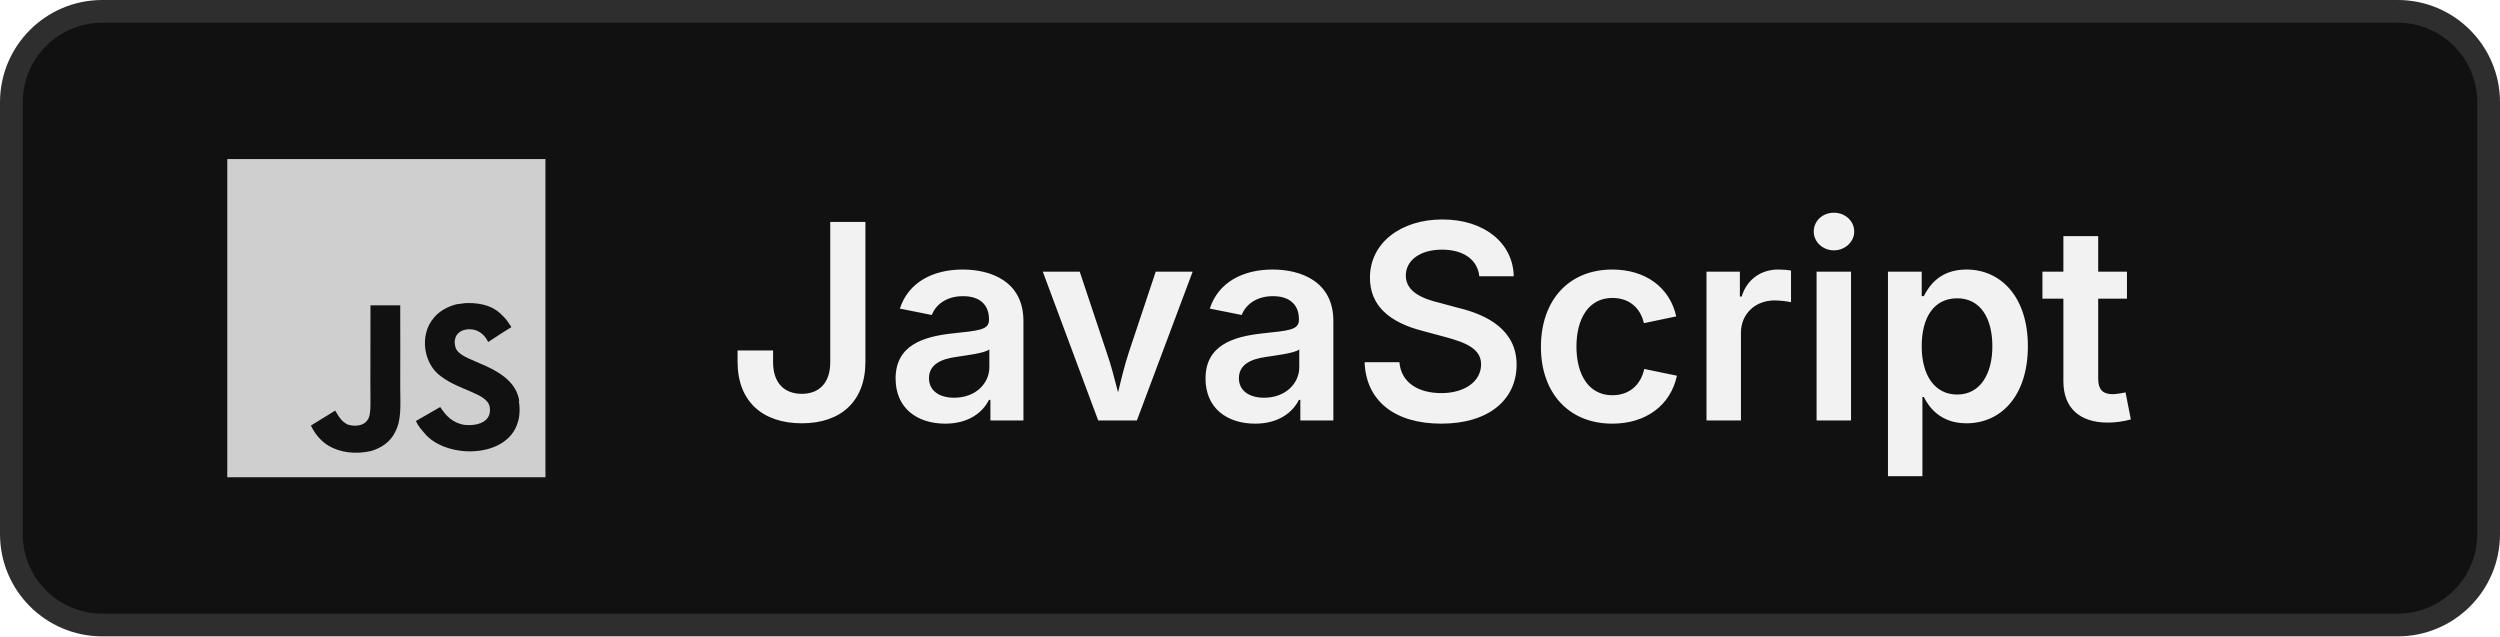
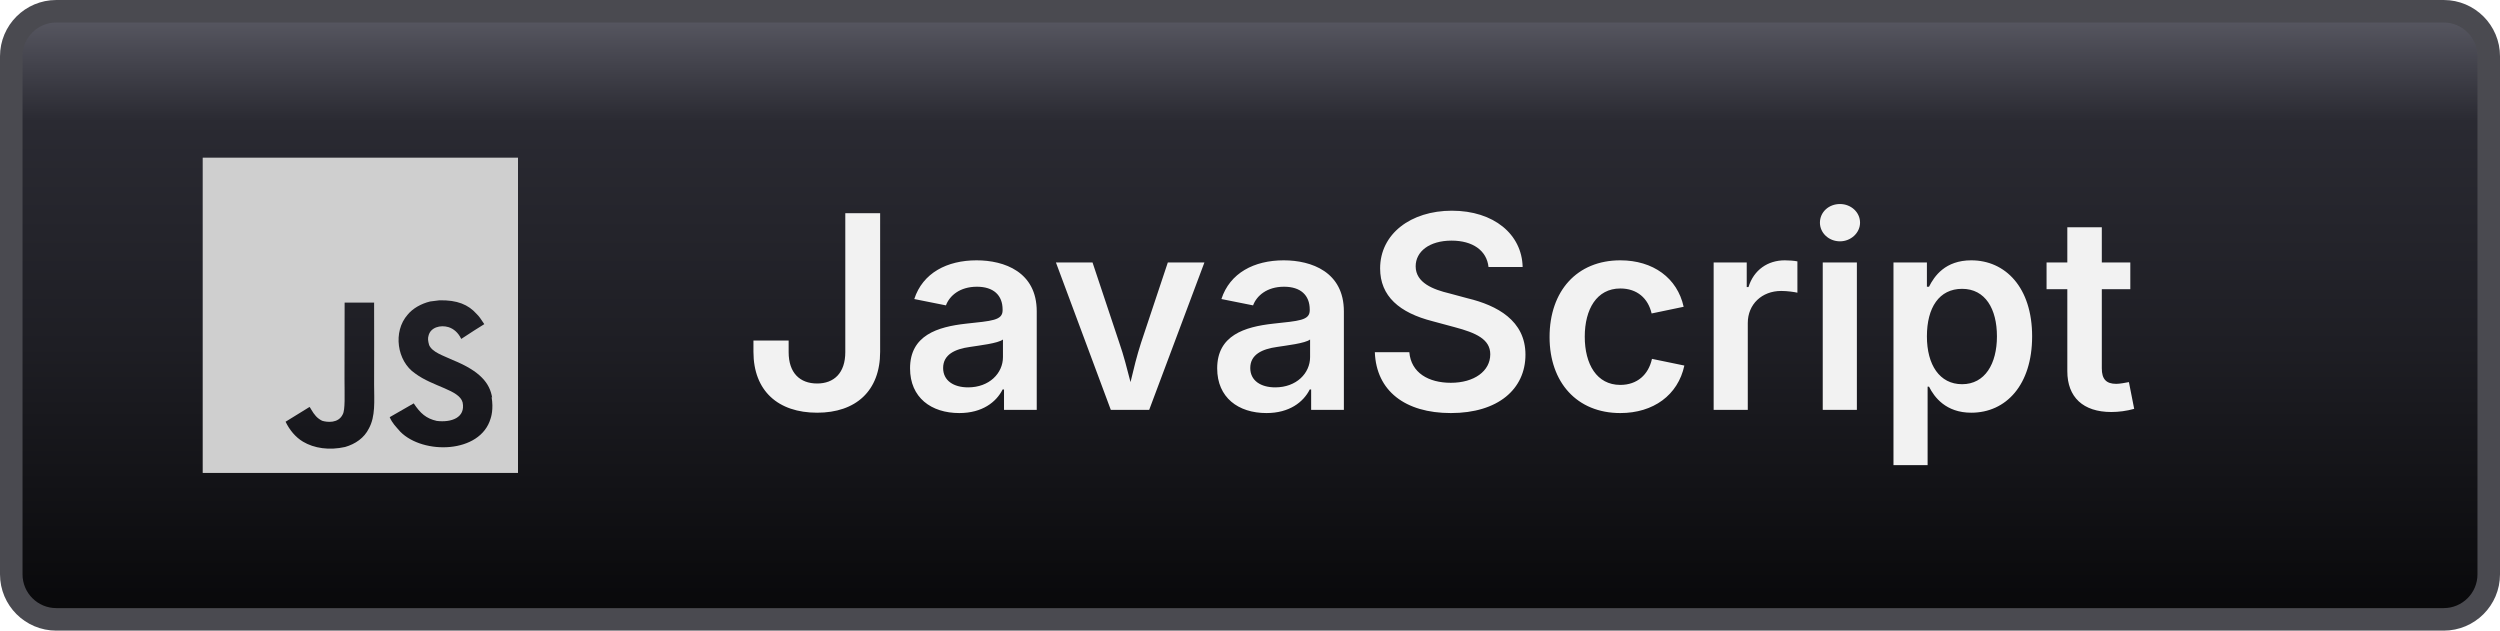
- <svg xmlns="http://www.w3.org/2000/svg" width="110" height="28" viewBox="0 0 110 28" role="img" aria-label="JavaScript">
-   <rect x="0.5" y="0.5" width="109" height="27" rx="4" fill="#111111" stroke="#2e2e2e" />
-   <g transform="translate(10.00 7.00) scale(0.5833)" fill="#cfcfcf">
+ <svg xmlns="http://www.w3.org/2000/svg" width="111" height="28" viewBox="0 0 111 28" role="img" aria-label="JavaScript">
+   <defs>
+     <linearGradient id="pt" x1="0" y1="0" x2="0" y2="1">
+       <stop offset="0" stop-color="#5a5a64" />
+       <stop offset="0.18" stop-color="#2a2a32" />
+       <stop offset="0.55" stop-color="#1e1e24" />
+       <stop offset="1" stop-color="#08080a" />
+     </linearGradient>
+   </defs>
+   <rect x="0.5" y="0.5" width="110" height="27" rx="2" fill="url(#pt)" stroke="#4a4a50" />
+   <g transform="translate(9.00 7.00) scale(0.5833)" fill="#cfcfcf">
    <path d="M0 0h24v24H0V0zm22.034 18.276c-.175-1.095-.888-2.015-3.003-2.873-.736-.345-1.554-.585-1.797-1.14-.091-.33-.105-.51-.046-.705.15-.646.915-.84 1.515-.66.39.12.75.42.976.9 1.034-.676 1.034-.676 1.755-1.125-.27-.42-.404-.601-.586-.78-.63-.705-1.469-1.065-2.834-1.034l-.705.089c-.676.165-1.32.525-1.71 1.005-1.14 1.291-.811 3.541.569 4.471 1.365 1.02 3.361 1.244 3.616 2.205.24 1.17-.87 1.545-1.966 1.41-.811-.18-1.26-.586-1.755-1.336l-1.83 1.051c.21.48.45.689.81 1.109 1.74 1.756 6.09 1.666 6.871-1.004.029-.09.24-.705.074-1.65l.046.067zm-8.983-7.245h-2.248c0 1.938-.009 3.864-.009 5.805 0 1.232.063 2.363-.138 2.711-.33.689-1.18.601-1.566.48-.396-.196-.597-.466-.83-.855-.063-.105-.11-.196-.127-.196l-1.825 1.125c.305.63.75 1.172 1.324 1.517.855.51 2.004.675 3.207.405.783-.226 1.458-.691 1.811-1.411.51-.93.402-2.07.397-3.346.012-2.054 0-4.109 0-6.179l.004-.056z" />
  </g>
-   <text x="32" y="18.5" font-family="system-ui, -apple-system, Segoe UI, sans-serif" font-size="12" font-weight="600" fill="#f2f2f2">JavaScript</text>
+   <text x="33" y="18.2" font-family="system-ui, -apple-system, Segoe UI, sans-serif" font-size="12" font-weight="600" fill="#f2f2f2">JavaScript</text>
</svg>
